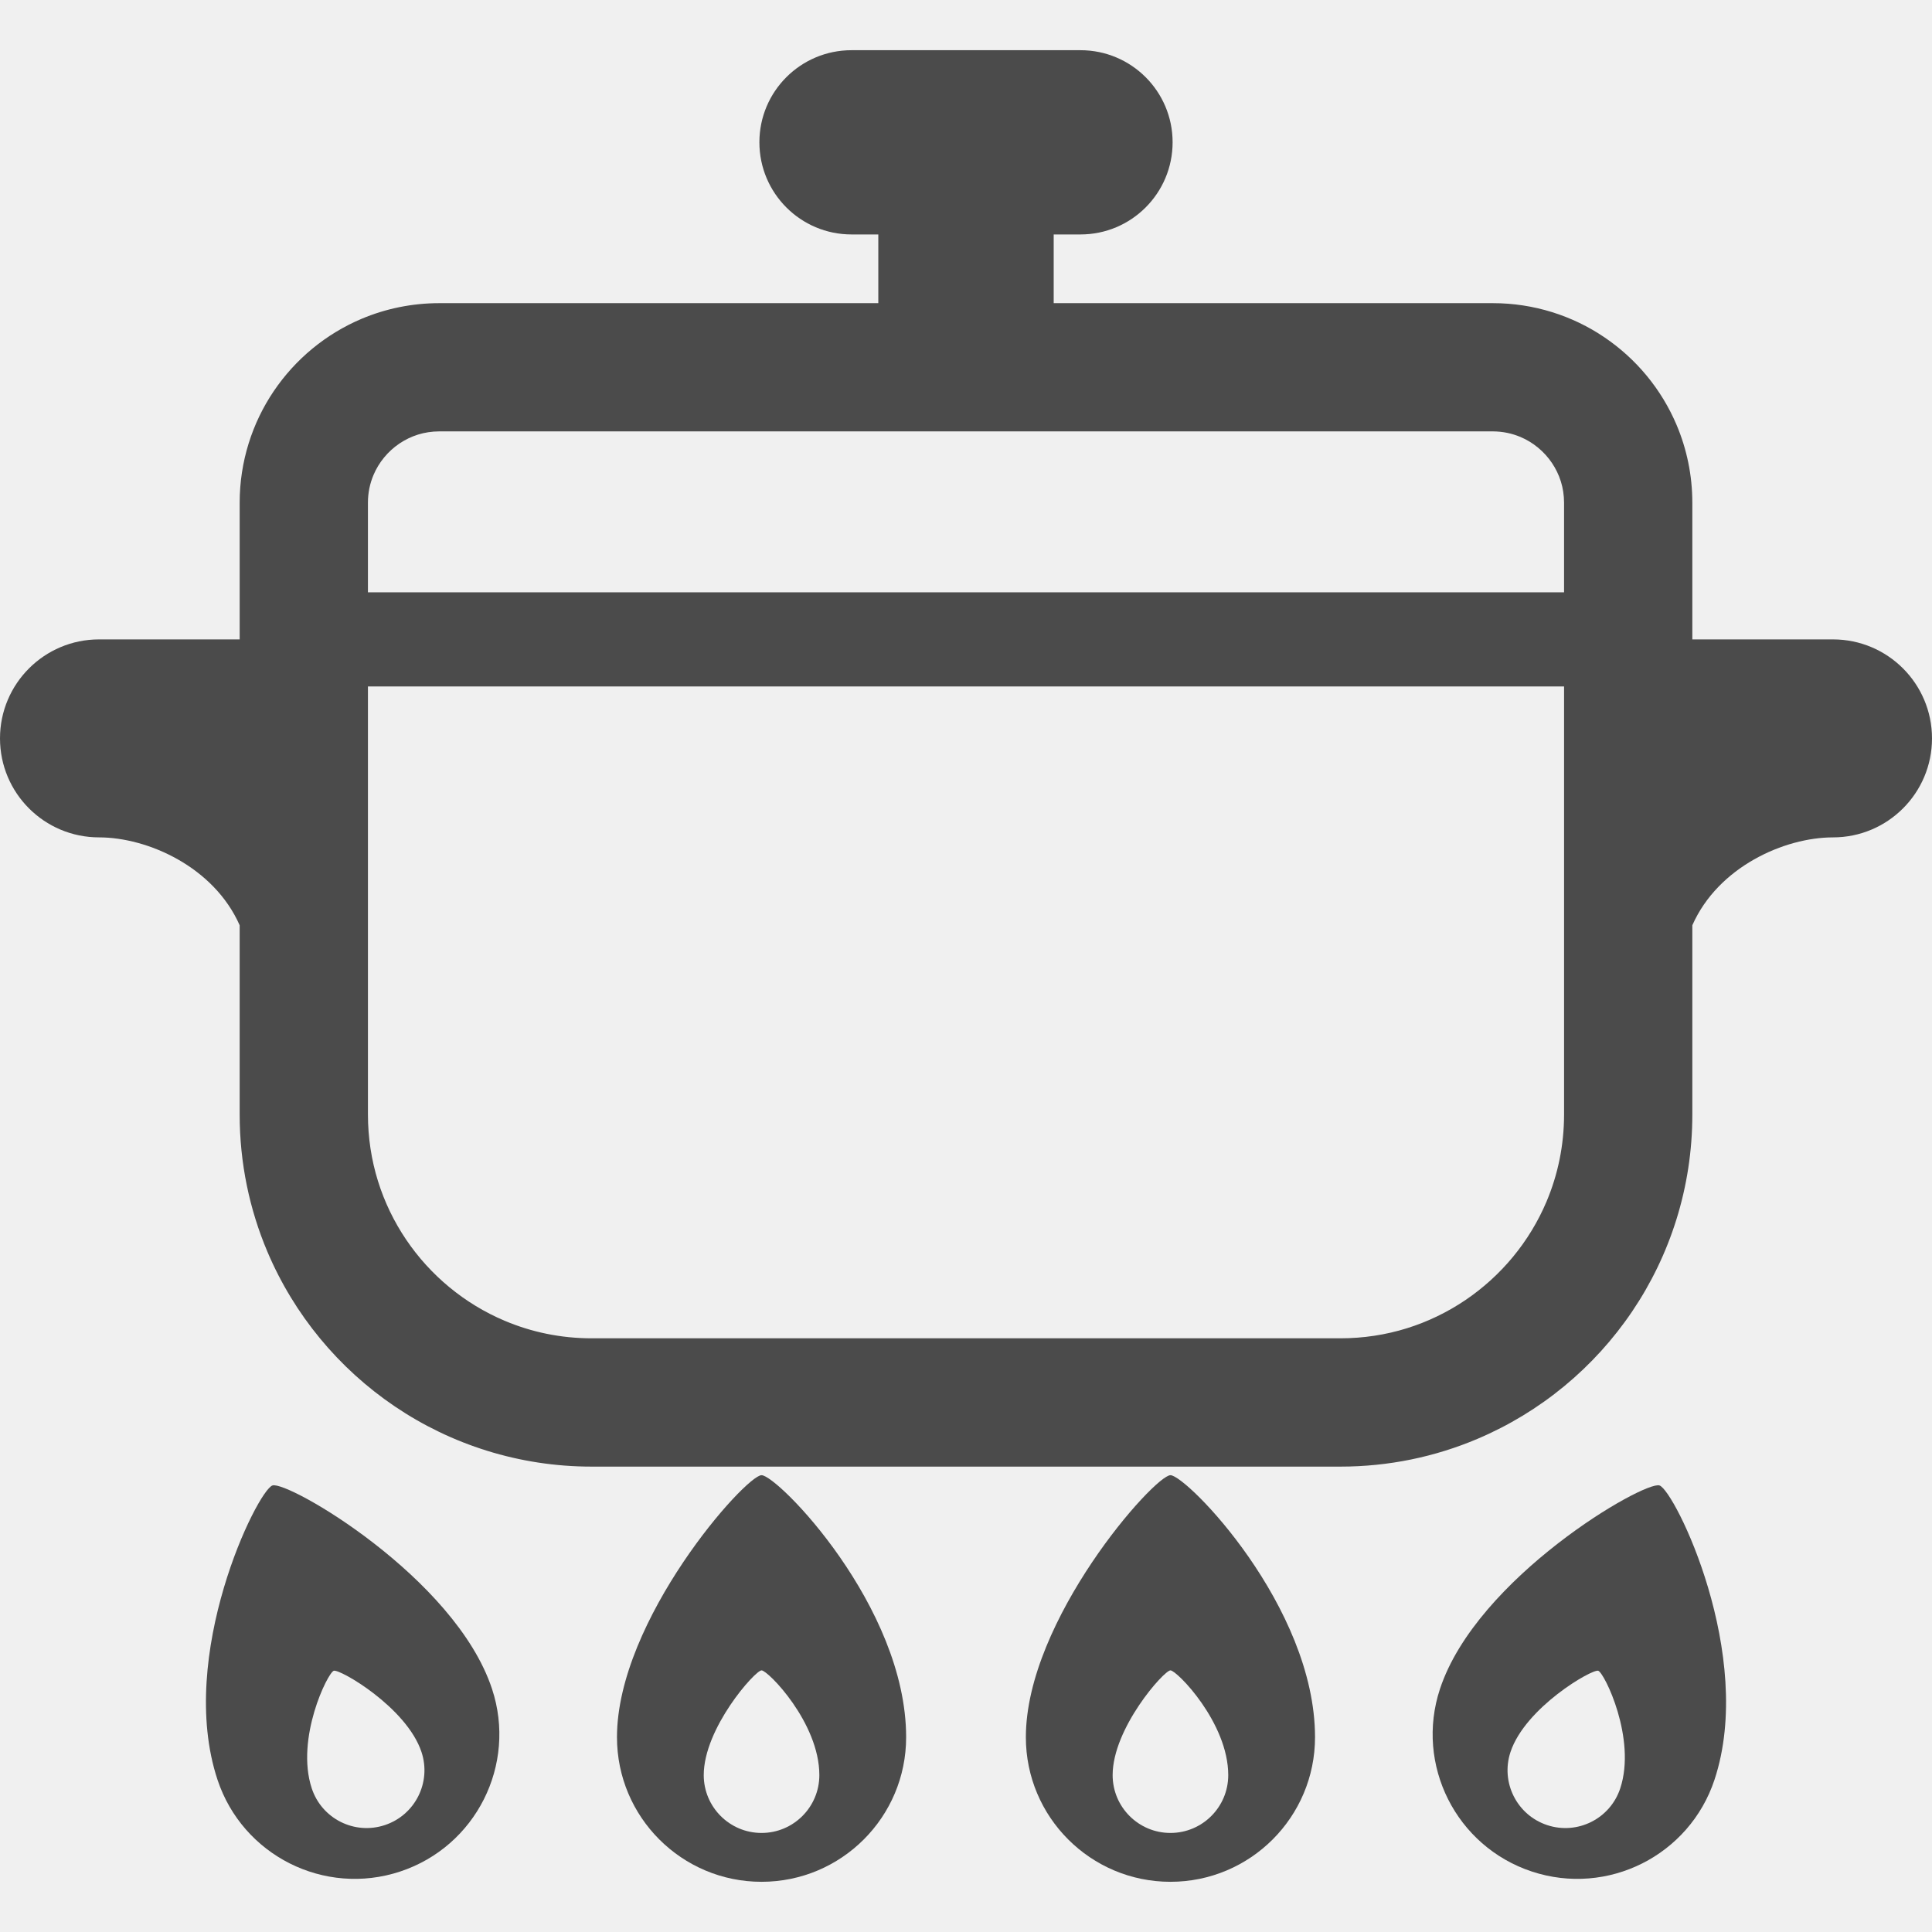
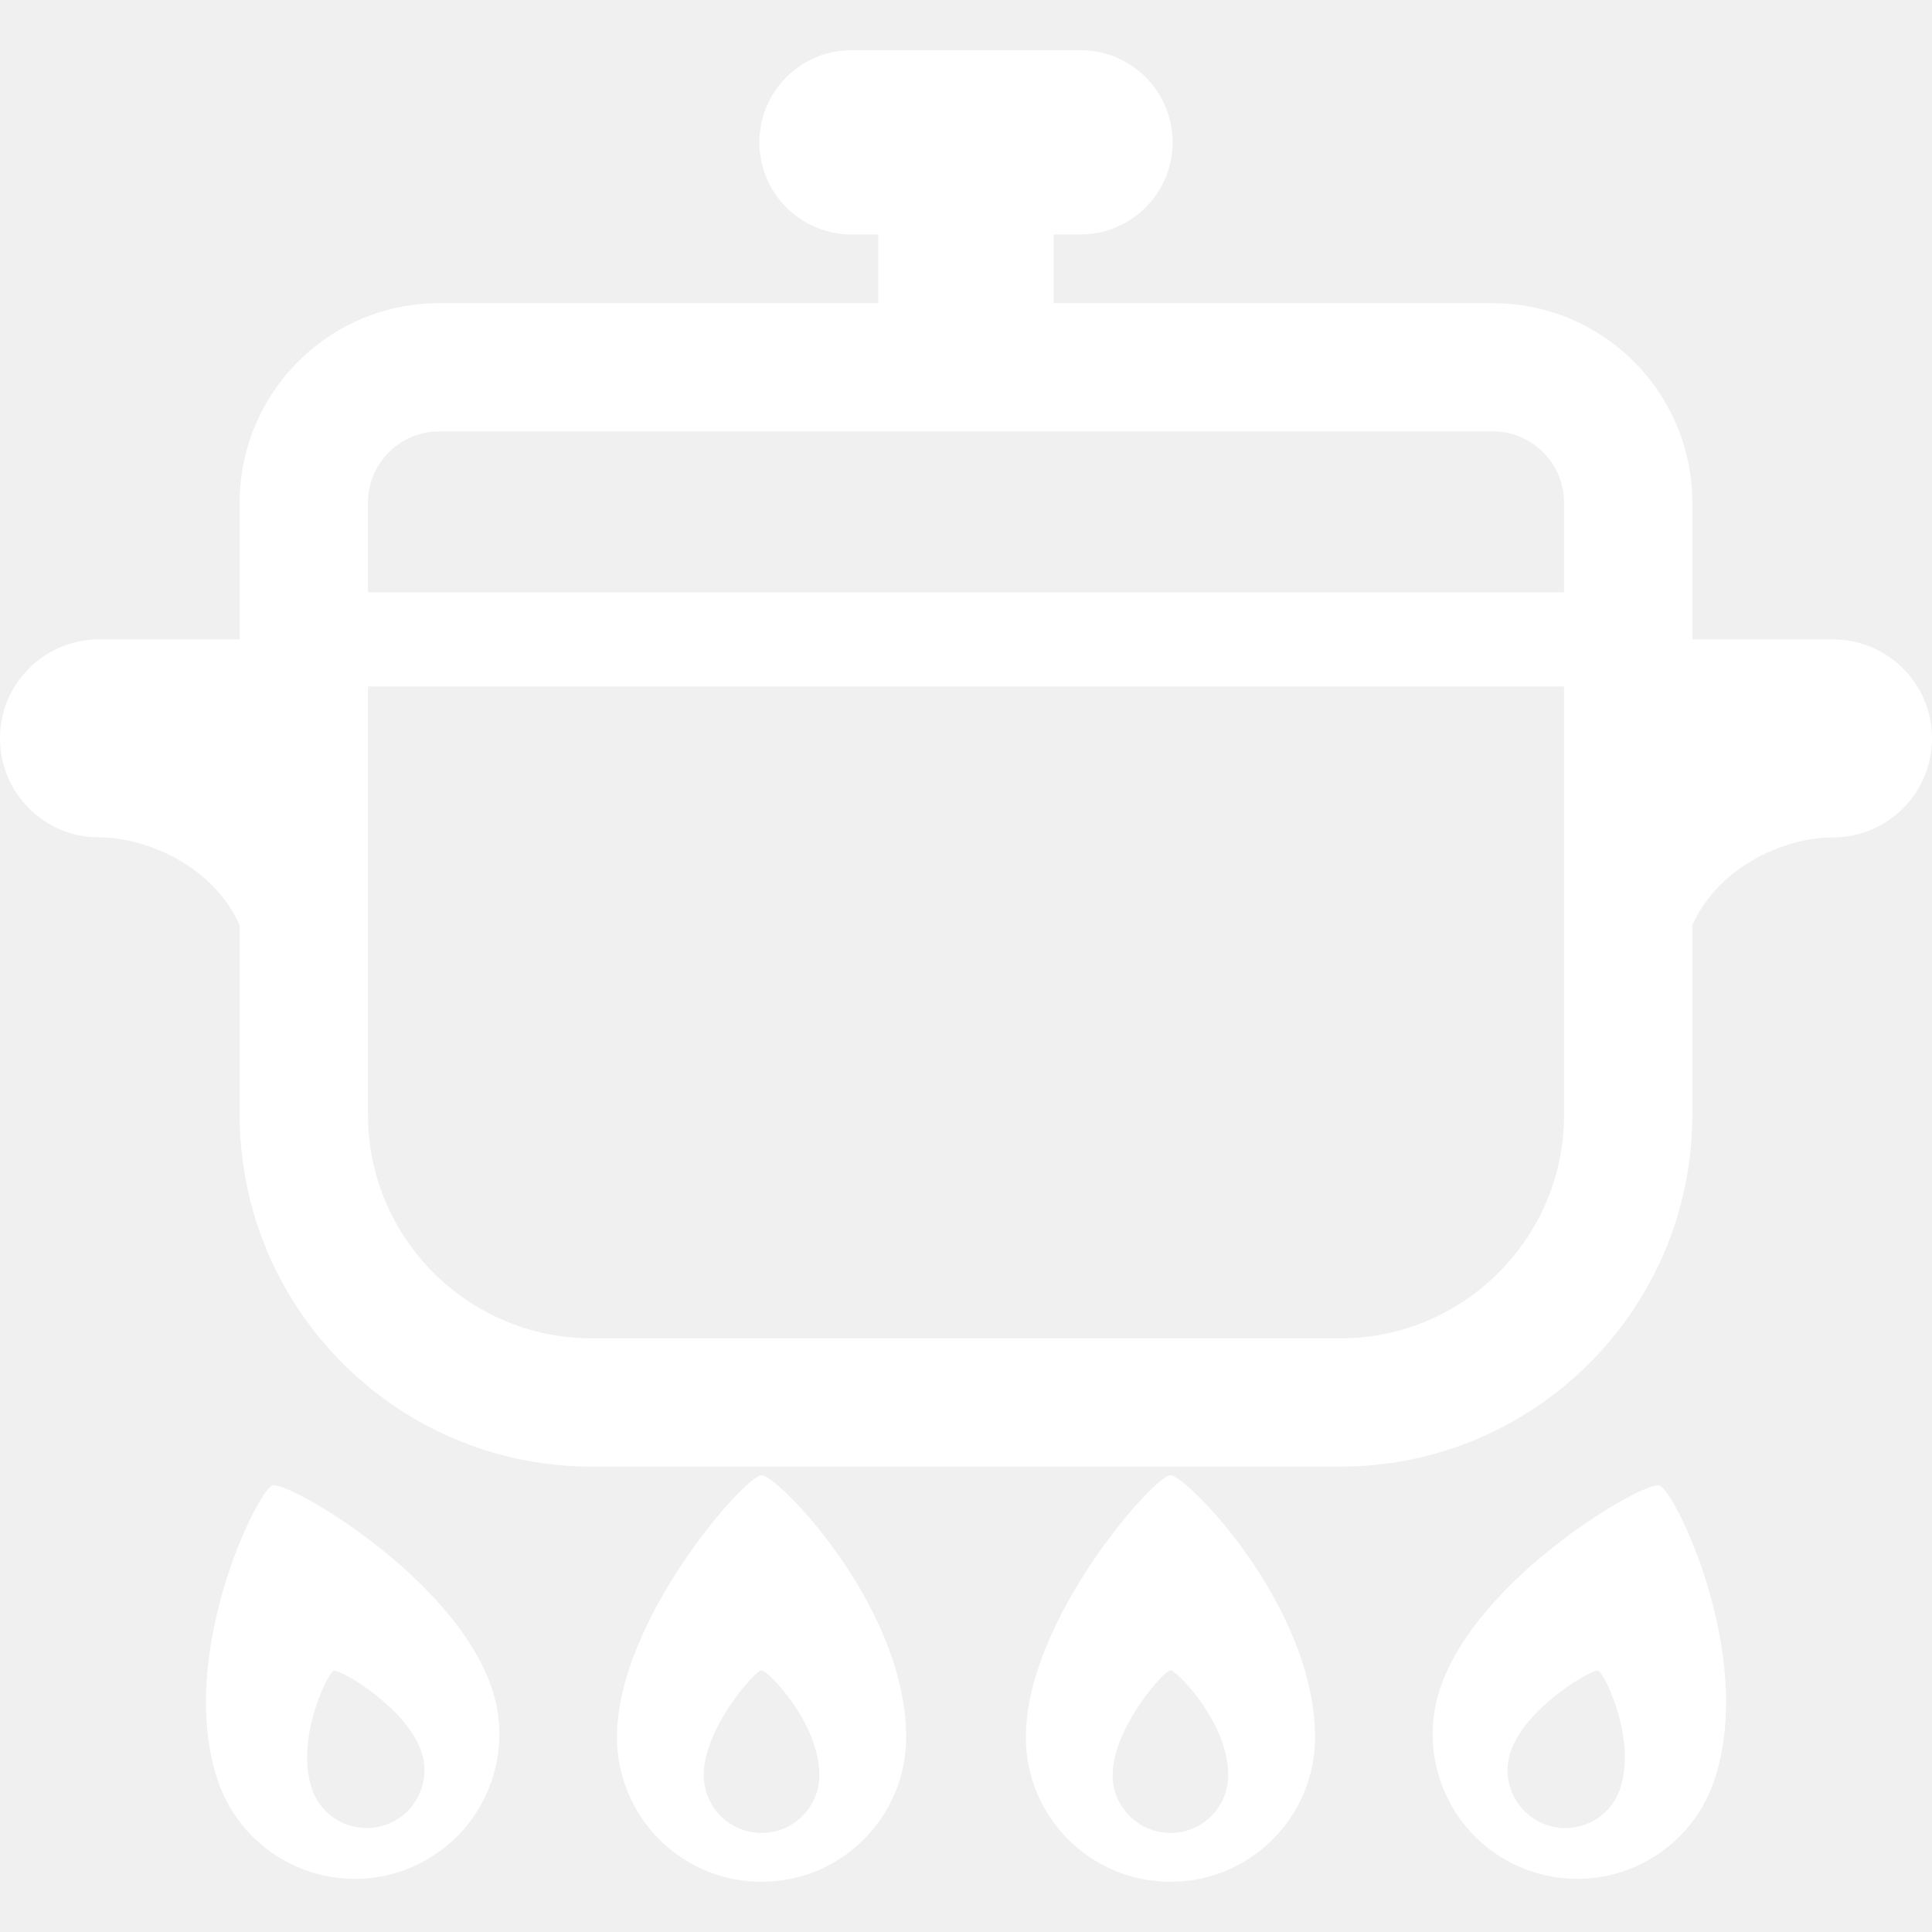
<svg xmlns="http://www.w3.org/2000/svg" version="1.1" id="_x32_" x="0px" y="0px" viewBox="0 0 512 512" style="width: 256px; height: 256px; opacity: 1;" xml:space="preserve">
  <style type="text/css">
	.st0{fill:#4B4B4B;}
</style>
  <g>
-     <path class="st0" d="M201.819,390.942c-4.235,0-38.314,38.31-38.314,69.445c0,21.154,17.157,38.31,38.314,38.31   c21.16,0,38.317-17.156,38.317-38.31C240.136,425.657,206.053,390.942,201.819,390.942z M201.819,485.75   c-8.459,0-15.32-6.865-15.32-15.327c0-12.445,13.629-27.758,15.32-27.758c1.692,0,15.316,13.879,15.316,27.758   C217.135,478.885,210.277,485.75,201.819,485.75z" style="fill: rgb(75, 75, 75);" />
-     <path class="st0" d="M310.181,390.942c-4.234,0-38.318,38.31-38.318,69.445c0,21.154,17.156,38.31,38.318,38.31   c21.158,0,38.314-17.156,38.314-38.31C348.496,425.657,314.415,390.942,310.181,390.942z M310.181,485.75   c-8.461,0-15.32-6.865-15.32-15.327c0-12.445,13.625-27.758,15.32-27.758c1.692,0,15.317,13.879,15.317,27.758   C325.498,478.885,318.639,485.75,310.181,485.75z" style="fill: rgb(75, 75, 75);" />
-     <path class="st0" d="M439.786,393.661c-4.018-1.328-48.404,24.354-58.175,53.913c-6.643,20.087,4.262,41.764,24.35,48.404   c20.091,6.639,41.764-4.26,48.407-24.354C465.267,438.653,443.806,394.989,439.786,393.661z M429.379,473.941   c-2.656,8.038-11.319,12.389-19.353,9.733c-8.031-2.656-12.389-11.316-9.736-19.353c3.909-11.817,21.652-22.079,23.262-21.55   C425.159,443.301,433.737,460.761,429.379,473.941z" style="fill: rgb(75, 75, 75);" />
-     <path class="st0" d="M72.21,393.661c-4.018,1.328-25.476,44.992-14.578,77.963c6.643,20.094,28.317,30.993,48.408,24.354   c20.087-6.64,30.993-28.317,24.35-48.404C120.617,418.015,76.232,392.333,72.21,393.661z M101.97,483.674   c-8.035,2.656-16.694-1.695-19.35-9.733c-4.358-13.18,4.22-30.64,5.828-31.17c1.606-0.53,19.352,9.733,23.259,21.55   C114.363,472.358,110.004,481.018,101.97,483.674z" style="fill: rgb(75, 75, 75);" />
-     <path class="st0" d="M485.764,169.449c-3.766,0-24.648,0-37.279,0v-12.262v-0.212v-23.746c0.003-7.261-1.48-14.254-4.16-20.589   c-4.026-9.514-10.715-17.56-19.148-23.259c-8.43-5.707-18.675-9.048-29.584-9.041H279.238V62.131h7.098   c13.488,0,24.418-10.934,24.418-24.425c0-13.477-10.93-24.403-24.418-24.403h-60.673c-13.486,0-24.416,10.926-24.416,24.403   c0,13.491,10.93,24.425,24.416,24.425h7.099V80.34H116.408c-7.268,0-14.257,1.476-20.593,4.153   c-9.51,4.026-17.559,10.722-23.262,19.155c-5.7,8.427-9.044,18.675-9.037,29.581v23.746v0.212v12.262c-12.633,0-33.515,0-37.279,0   C11.746,169.449,0,181.195,0,195.681c0,14.493,11.746,26.233,26.236,26.233c12.862,0,30.431,7.784,37.279,23.294v50.148   c-0.004,12.855,2.61,25.159,7.335,36.326c7.094,16.761,18.908,30.986,33.793,41.044c14.878,10.058,32.897,15.949,52.179,15.942   h198.351c12.851,0.007,25.155-2.606,36.326-7.338c16.76-7.092,30.986-18.901,41.044-33.79c10.058-14.875,15.948-32.9,15.942-52.182   v-50.148c6.847-15.51,24.416-23.294,37.279-23.294c14.49,0,26.236-11.74,26.236-26.233   C512,181.195,500.254,169.449,485.764,169.449z M414.494,295.356c-0.007,8.257-1.66,15.991-4.655,23.09   c-4.482,10.609-12.036,19.706-21.514,26.105c-9.504,6.407-20.78,10.115-33.151,10.115H156.823c-8.257,0-15.991-1.652-23.078-4.648   h-0.004c-10.616-4.485-19.721-12.036-26.116-21.514c-6.402-9.493-10.107-20.78-10.118-33.154V181.922h316.987V295.356z    M414.494,156.975H97.506v-23.746c0.004-2.684,0.523-5.079,1.48-7.36c1.409-3.348,3.842-6.286,6.865-8.328   c3.069-2.048,6.54-3.2,10.566-3.221h279.175c2.673,0.014,5.074,0.53,7.353,1.484c3.354,1.412,6.3,3.856,8.334,6.88l-0.007-0.014   c2.055,3.072,3.207,6.548,3.221,10.566V156.975z" style="fill: rgb(75, 75, 75);" />
+     <path class="st0" d="M201.819,390.942c-4.235,0-38.314,38.31-38.314,69.445c0,21.154,17.157,38.31,38.314,38.31   c21.16,0,38.317-17.156,38.317-38.31C240.136,425.657,206.053,390.942,201.819,390.942z M201.819,485.75   c-8.459,0-15.32-6.865-15.32-15.327c0-12.445,13.629-27.758,15.32-27.758c1.692,0,15.316,13.879,15.316,27.758   C217.135,478.885,210.277,485.75,201.819,485.75z" style="fill: white;" />
+     <path class="st0" d="M310.181,390.942c-4.234,0-38.318,38.31-38.318,69.445c0,21.154,17.156,38.31,38.318,38.31   c21.158,0,38.314-17.156,38.314-38.31C348.496,425.657,314.415,390.942,310.181,390.942z M310.181,485.75   c-8.461,0-15.32-6.865-15.32-15.327c0-12.445,13.625-27.758,15.32-27.758c1.692,0,15.317,13.879,15.317,27.758   C325.498,478.885,318.639,485.75,310.181,485.75z" style="fill: white;" />
+     <path class="st0" d="M439.786,393.661c-4.018-1.328-48.404,24.354-58.175,53.913c-6.643,20.087,4.262,41.764,24.35,48.404   c20.091,6.639,41.764-4.26,48.407-24.354C465.267,438.653,443.806,394.989,439.786,393.661z M429.379,473.941   c-2.656,8.038-11.319,12.389-19.353,9.733c-8.031-2.656-12.389-11.316-9.736-19.353c3.909-11.817,21.652-22.079,23.262-21.55   C425.159,443.301,433.737,460.761,429.379,473.941z" style="fill: white;" />
+     <path class="st0" d="M72.21,393.661c-4.018,1.328-25.476,44.992-14.578,77.963c6.643,20.094,28.317,30.993,48.408,24.354   c20.087-6.64,30.993-28.317,24.35-48.404C120.617,418.015,76.232,392.333,72.21,393.661z M101.97,483.674   c-8.035,2.656-16.694-1.695-19.35-9.733c-4.358-13.18,4.22-30.64,5.828-31.17c1.606-0.53,19.352,9.733,23.259,21.55   C114.363,472.358,110.004,481.018,101.97,483.674z" style="fill: white;" />
+     <path class="st0" d="M485.764,169.449c-3.766,0-24.648,0-37.279,0v-12.262v-0.212v-23.746c0.003-7.261-1.48-14.254-4.16-20.589   c-4.026-9.514-10.715-17.56-19.148-23.259c-8.43-5.707-18.675-9.048-29.584-9.041H279.238V62.131h7.098   c13.488,0,24.418-10.934,24.418-24.425c0-13.477-10.93-24.403-24.418-24.403h-60.673c-13.486,0-24.416,10.926-24.416,24.403   c0,13.491,10.93,24.425,24.416,24.425h7.099V80.34H116.408c-7.268,0-14.257,1.476-20.593,4.153   c-9.51,4.026-17.559,10.722-23.262,19.155c-5.7,8.427-9.044,18.675-9.037,29.581v23.746v0.212v12.262c-12.633,0-33.515,0-37.279,0   C11.746,169.449,0,181.195,0,195.681c0,14.493,11.746,26.233,26.236,26.233c12.862,0,30.431,7.784,37.279,23.294v50.148   c-0.004,12.855,2.61,25.159,7.335,36.326c7.094,16.761,18.908,30.986,33.793,41.044c14.878,10.058,32.897,15.949,52.179,15.942   h198.351c12.851,0.007,25.155-2.606,36.326-7.338c16.76-7.092,30.986-18.901,41.044-33.79c10.058-14.875,15.948-32.9,15.942-52.182   v-50.148c6.847-15.51,24.416-23.294,37.279-23.294c14.49,0,26.236-11.74,26.236-26.233   C512,181.195,500.254,169.449,485.764,169.449z M414.494,295.356c-0.007,8.257-1.66,15.991-4.655,23.09   c-4.482,10.609-12.036,19.706-21.514,26.105c-9.504,6.407-20.78,10.115-33.151,10.115H156.823c-8.257,0-15.991-1.652-23.078-4.648   h-0.004c-10.616-4.485-19.721-12.036-26.116-21.514c-6.402-9.493-10.107-20.78-10.118-33.154V181.922h316.987V295.356z    M414.494,156.975H97.506v-23.746c0.004-2.684,0.523-5.079,1.48-7.36c1.409-3.348,3.842-6.286,6.865-8.328   c3.069-2.048,6.54-3.2,10.566-3.221h279.175c2.673,0.014,5.074,0.53,7.353,1.484c3.354,1.412,6.3,3.856,8.334,6.88l-0.007-0.014   c2.055,3.072,3.207,6.548,3.221,10.566V156.975z" style="fill: white;" />
  </g>
</svg>
